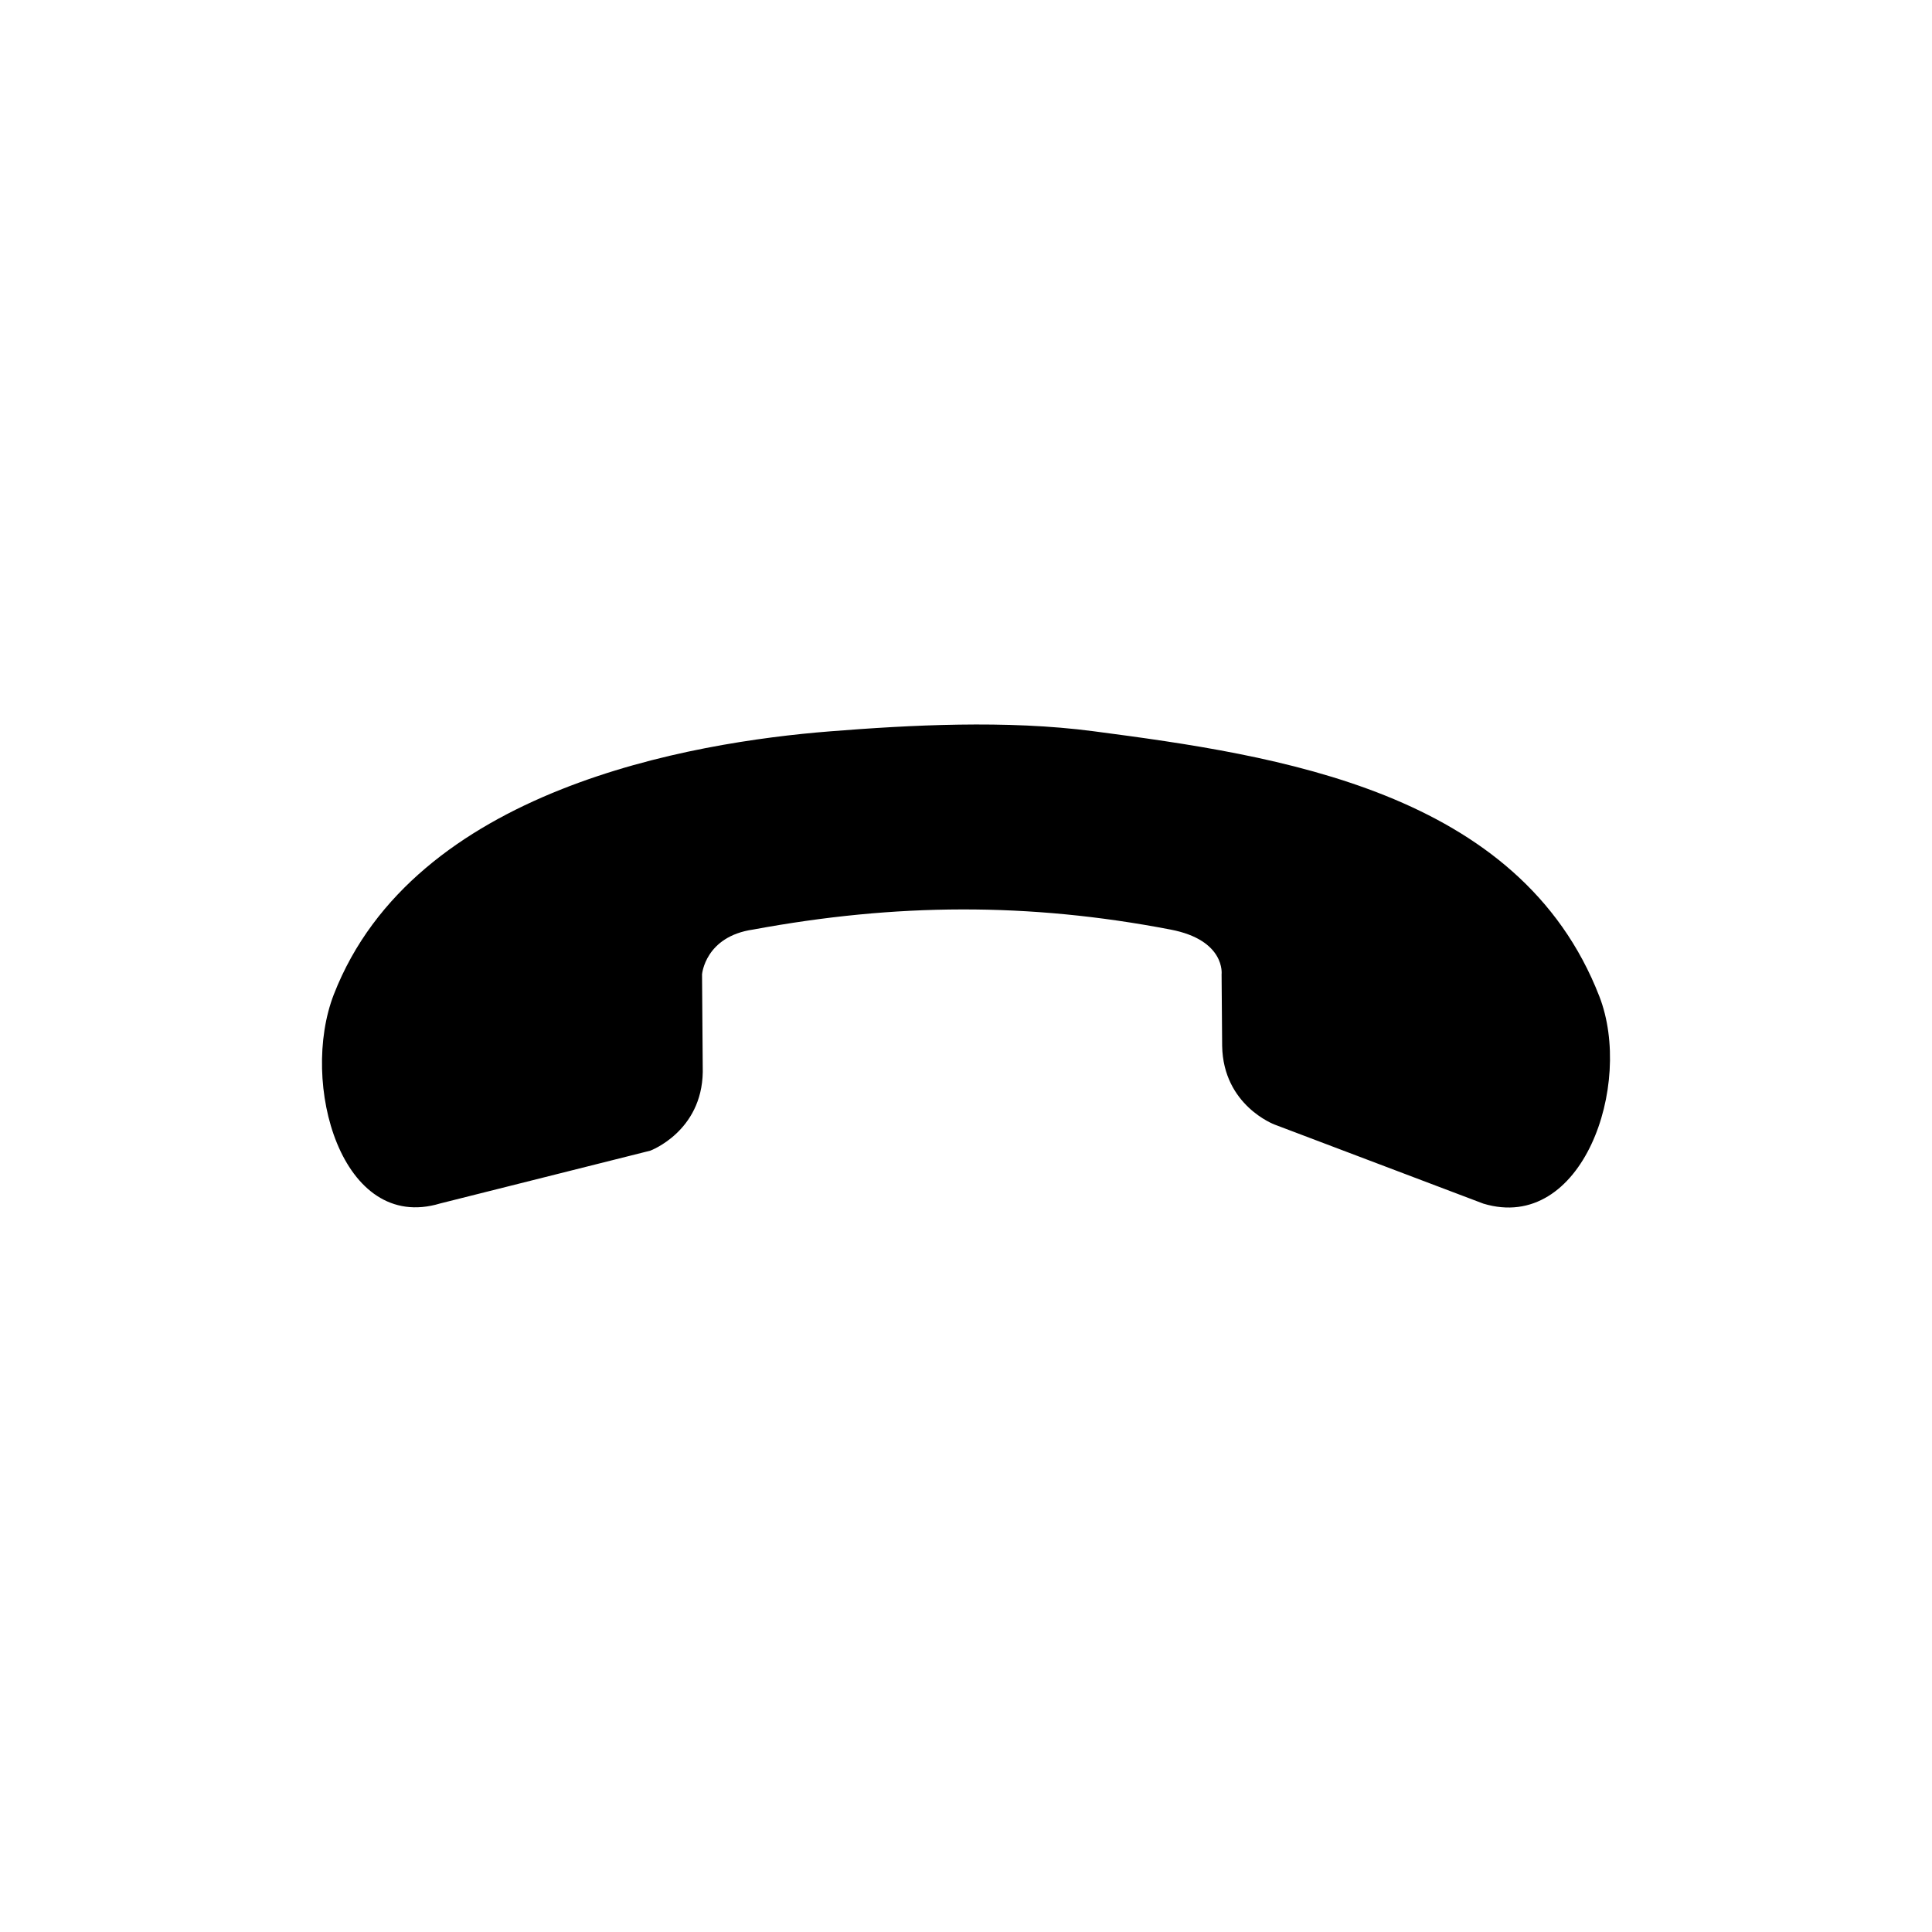
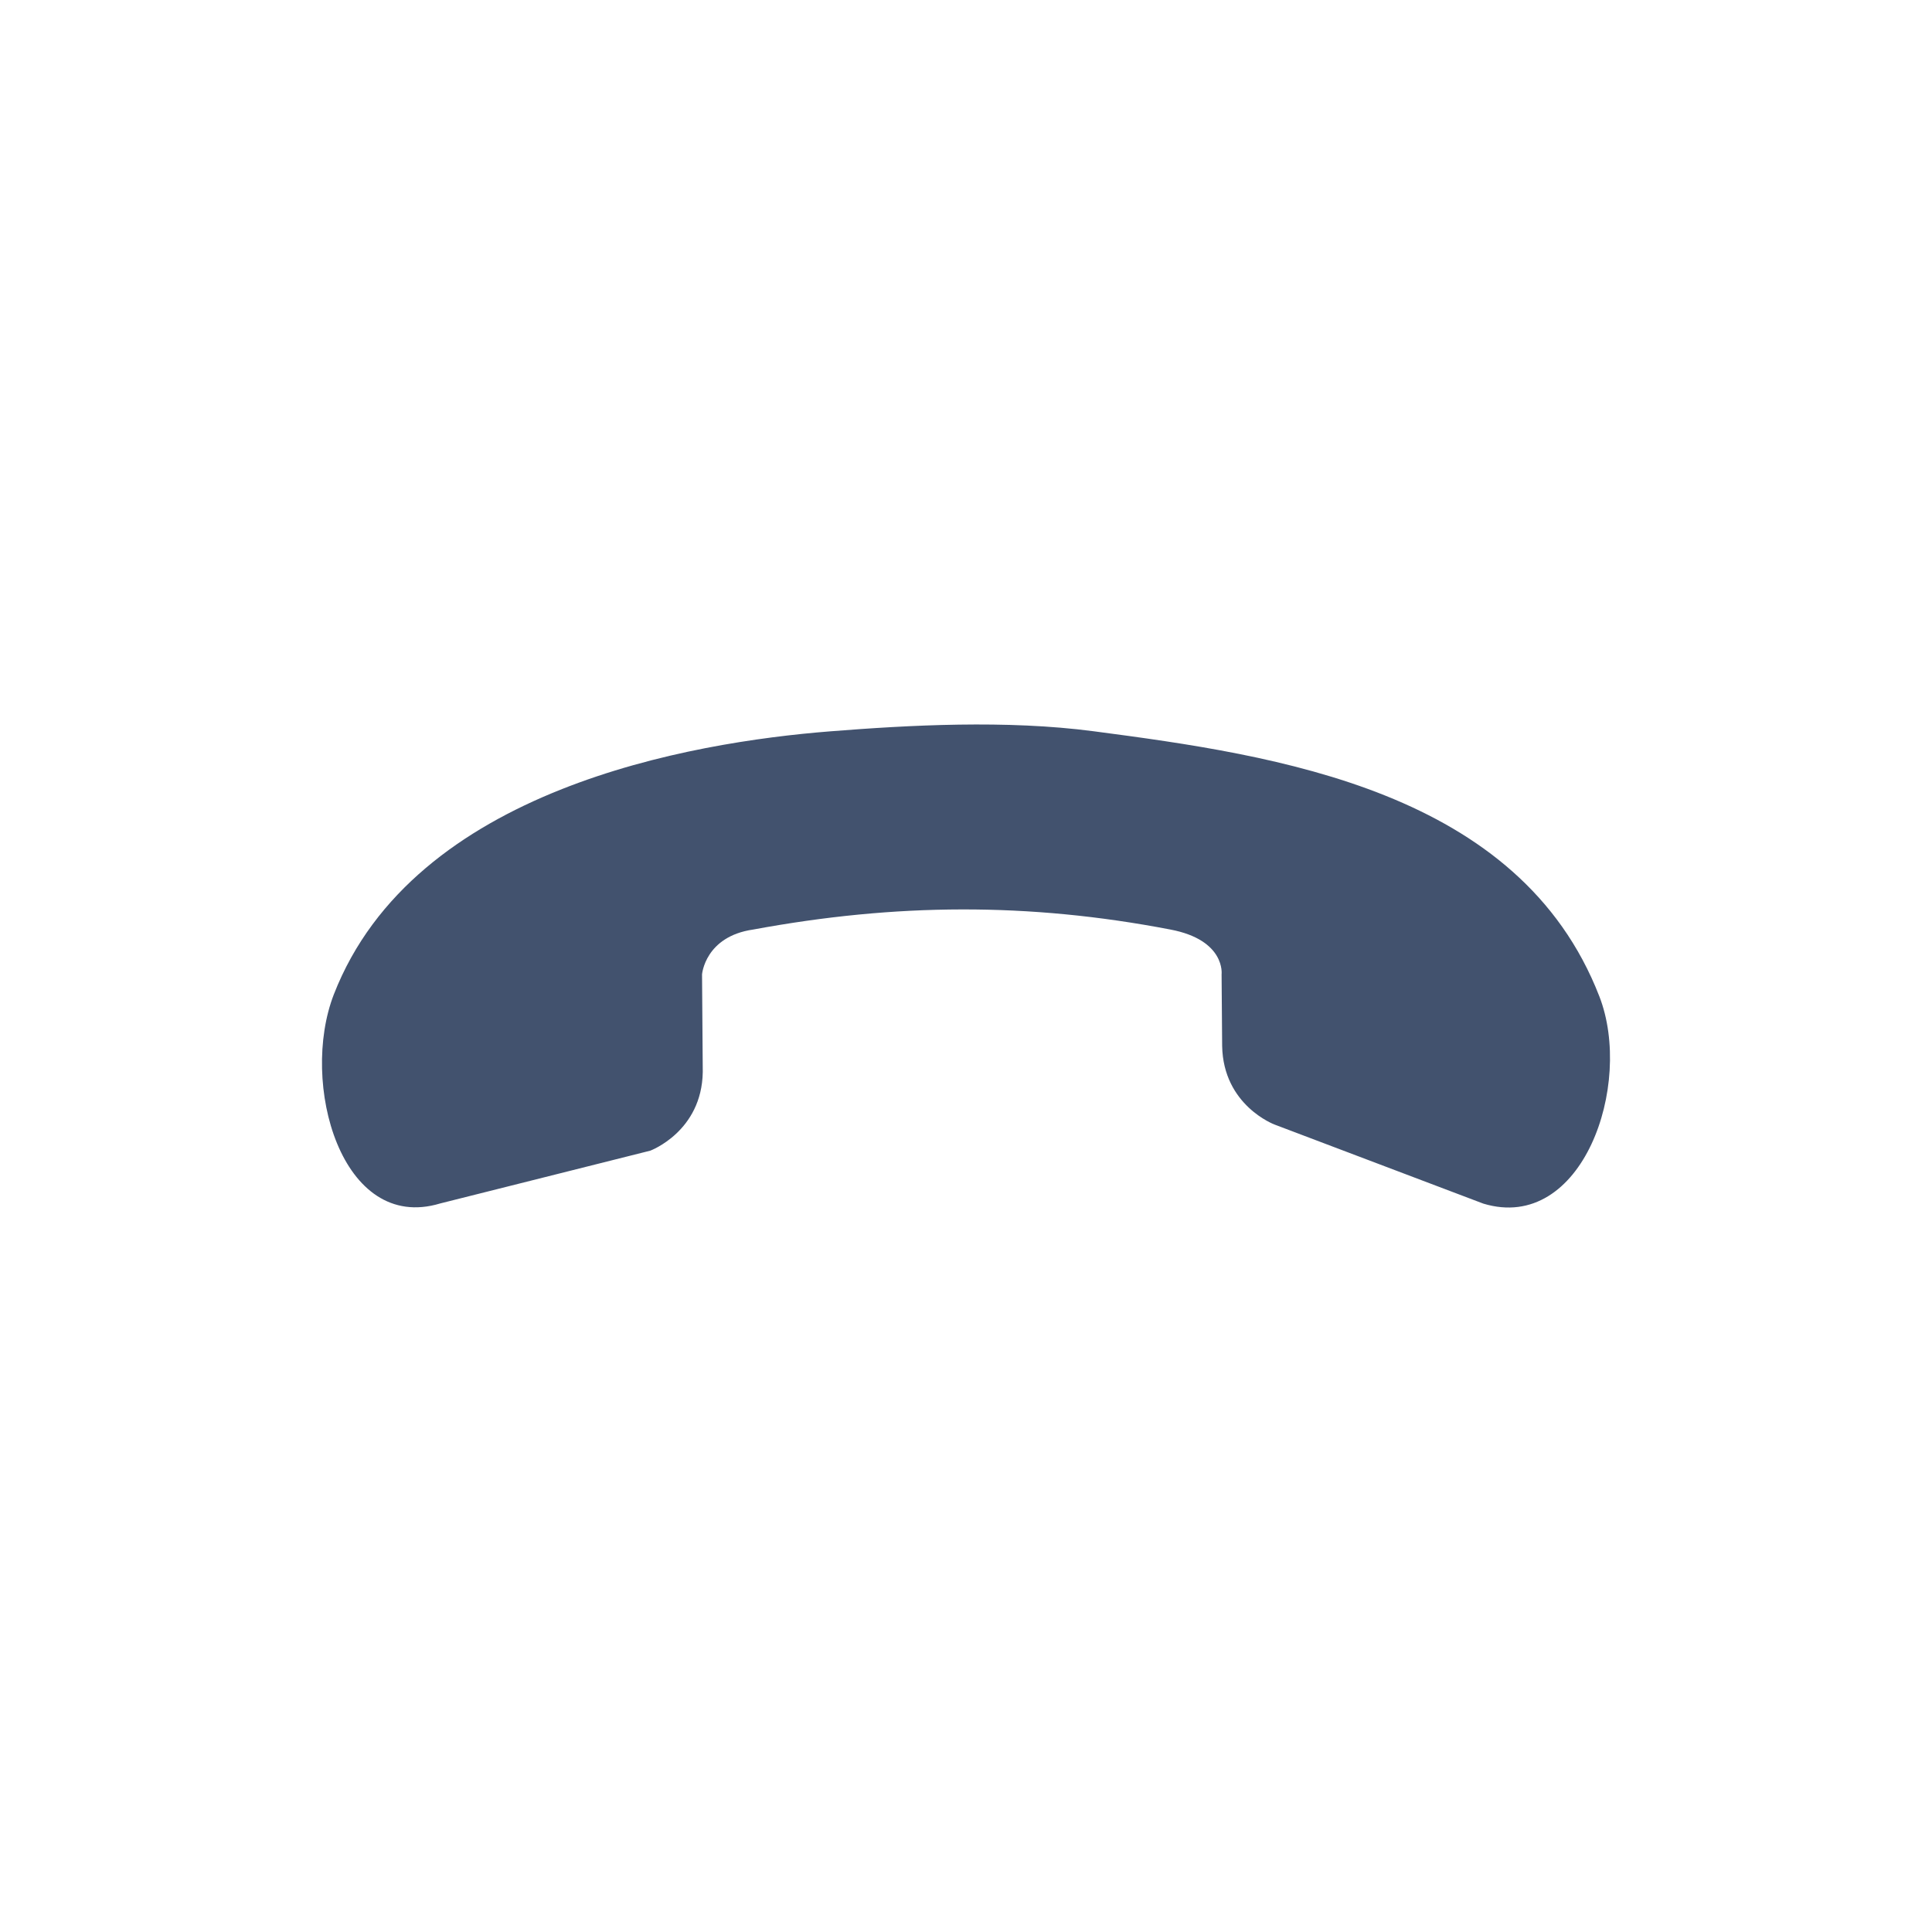
<svg xmlns="http://www.w3.org/2000/svg" width="24px" height="24px" viewBox="0 0 24 24" version="1.1">
  <defs />
-   <g id="Global" stroke="none" stroke-width="1" fill-rule="evenodd">
-     <g id="vid-hang-up" fill="currentColor">
-       <g id="Shape">
-         <path d="M5.467,14.95 L8.078,14.294 C8.078,14.294 8.719,14.057 8.73,13.316 L8.721,12.104 C8.721,12.104 8.758,11.633 9.357,11.547 C11.125,11.22 12.775,11.208 14.539,11.547 C15.228,11.678 15.175,12.104 15.175,12.104 L15.182,12.993 C15.195,13.734 15.834,13.97 15.834,13.97 L18.427,14.952 C19.654,15.322 20.295,13.479 19.868,12.378 C18.876,9.821 15.871,9.384 13.586,9.084 C12.501,8.941 11.295,9.007 10.312,9.085 C8.593,9.221 5.142,9.797 4.147,12.353 C3.72,13.454 4.24,15.32 5.467,14.95 L5.467,14.95 Z" />
-       </g>
+   <g id="Global" stroke="none" stroke-width="1" fill="none" fill-rule="evenodd">
+     <g id="icons/vid-hang-up" fill="#42526E">
+       <path d="M5.467,14.95 L8.078,14.294 C8.078,14.294 8.719,14.057 8.73,13.316 L8.721,12.104 C8.721,12.104 8.758,11.633 9.357,11.547 C11.125,11.22 12.775,11.208 14.539,11.547 C15.228,11.678 15.175,12.104 15.175,12.104 L15.182,12.993 C15.195,13.734 15.834,13.97 15.834,13.97 L18.427,14.952 C19.654,15.322 20.295,13.479 19.868,12.378 C18.876,9.821 15.871,9.384 13.586,9.084 C12.501,8.941 11.295,9.007 10.312,9.085 C8.593,9.221 5.142,9.797 4.147,12.353 C3.72,13.454 4.24,15.32 5.467,14.95 L5.467,14.95 Z" id="Shape" />
    </g>
  </g>
</svg>
